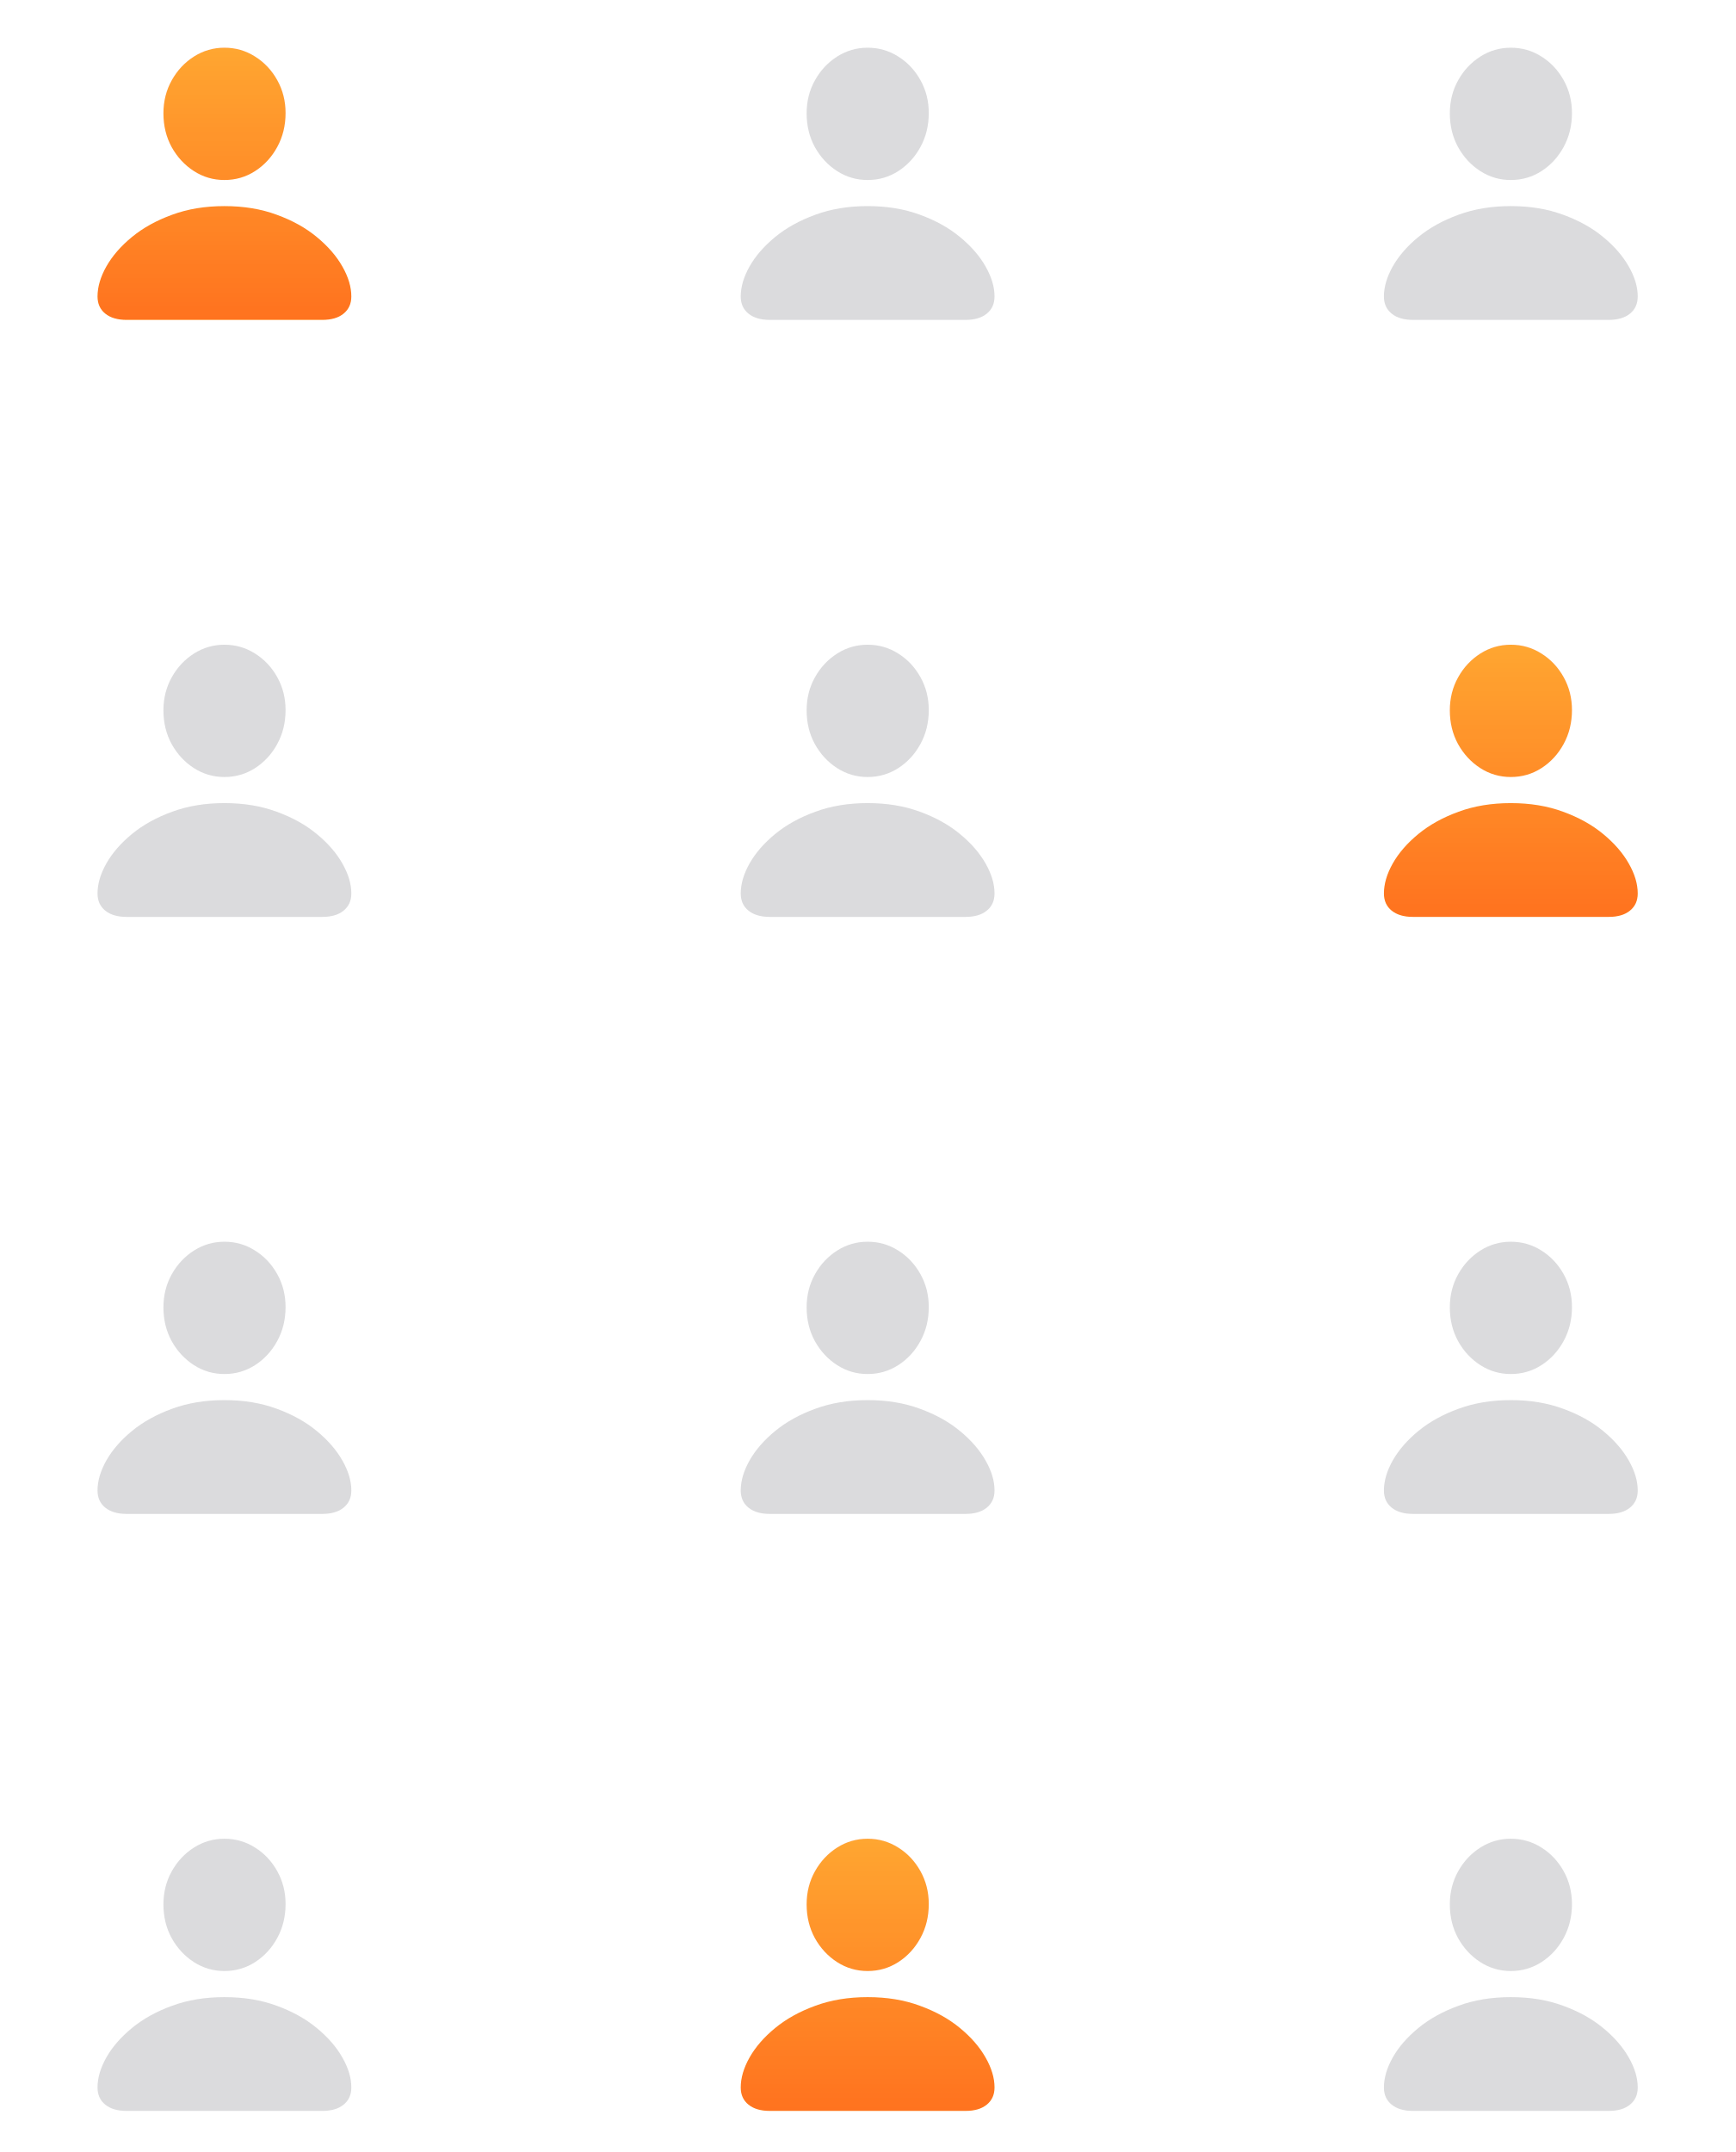
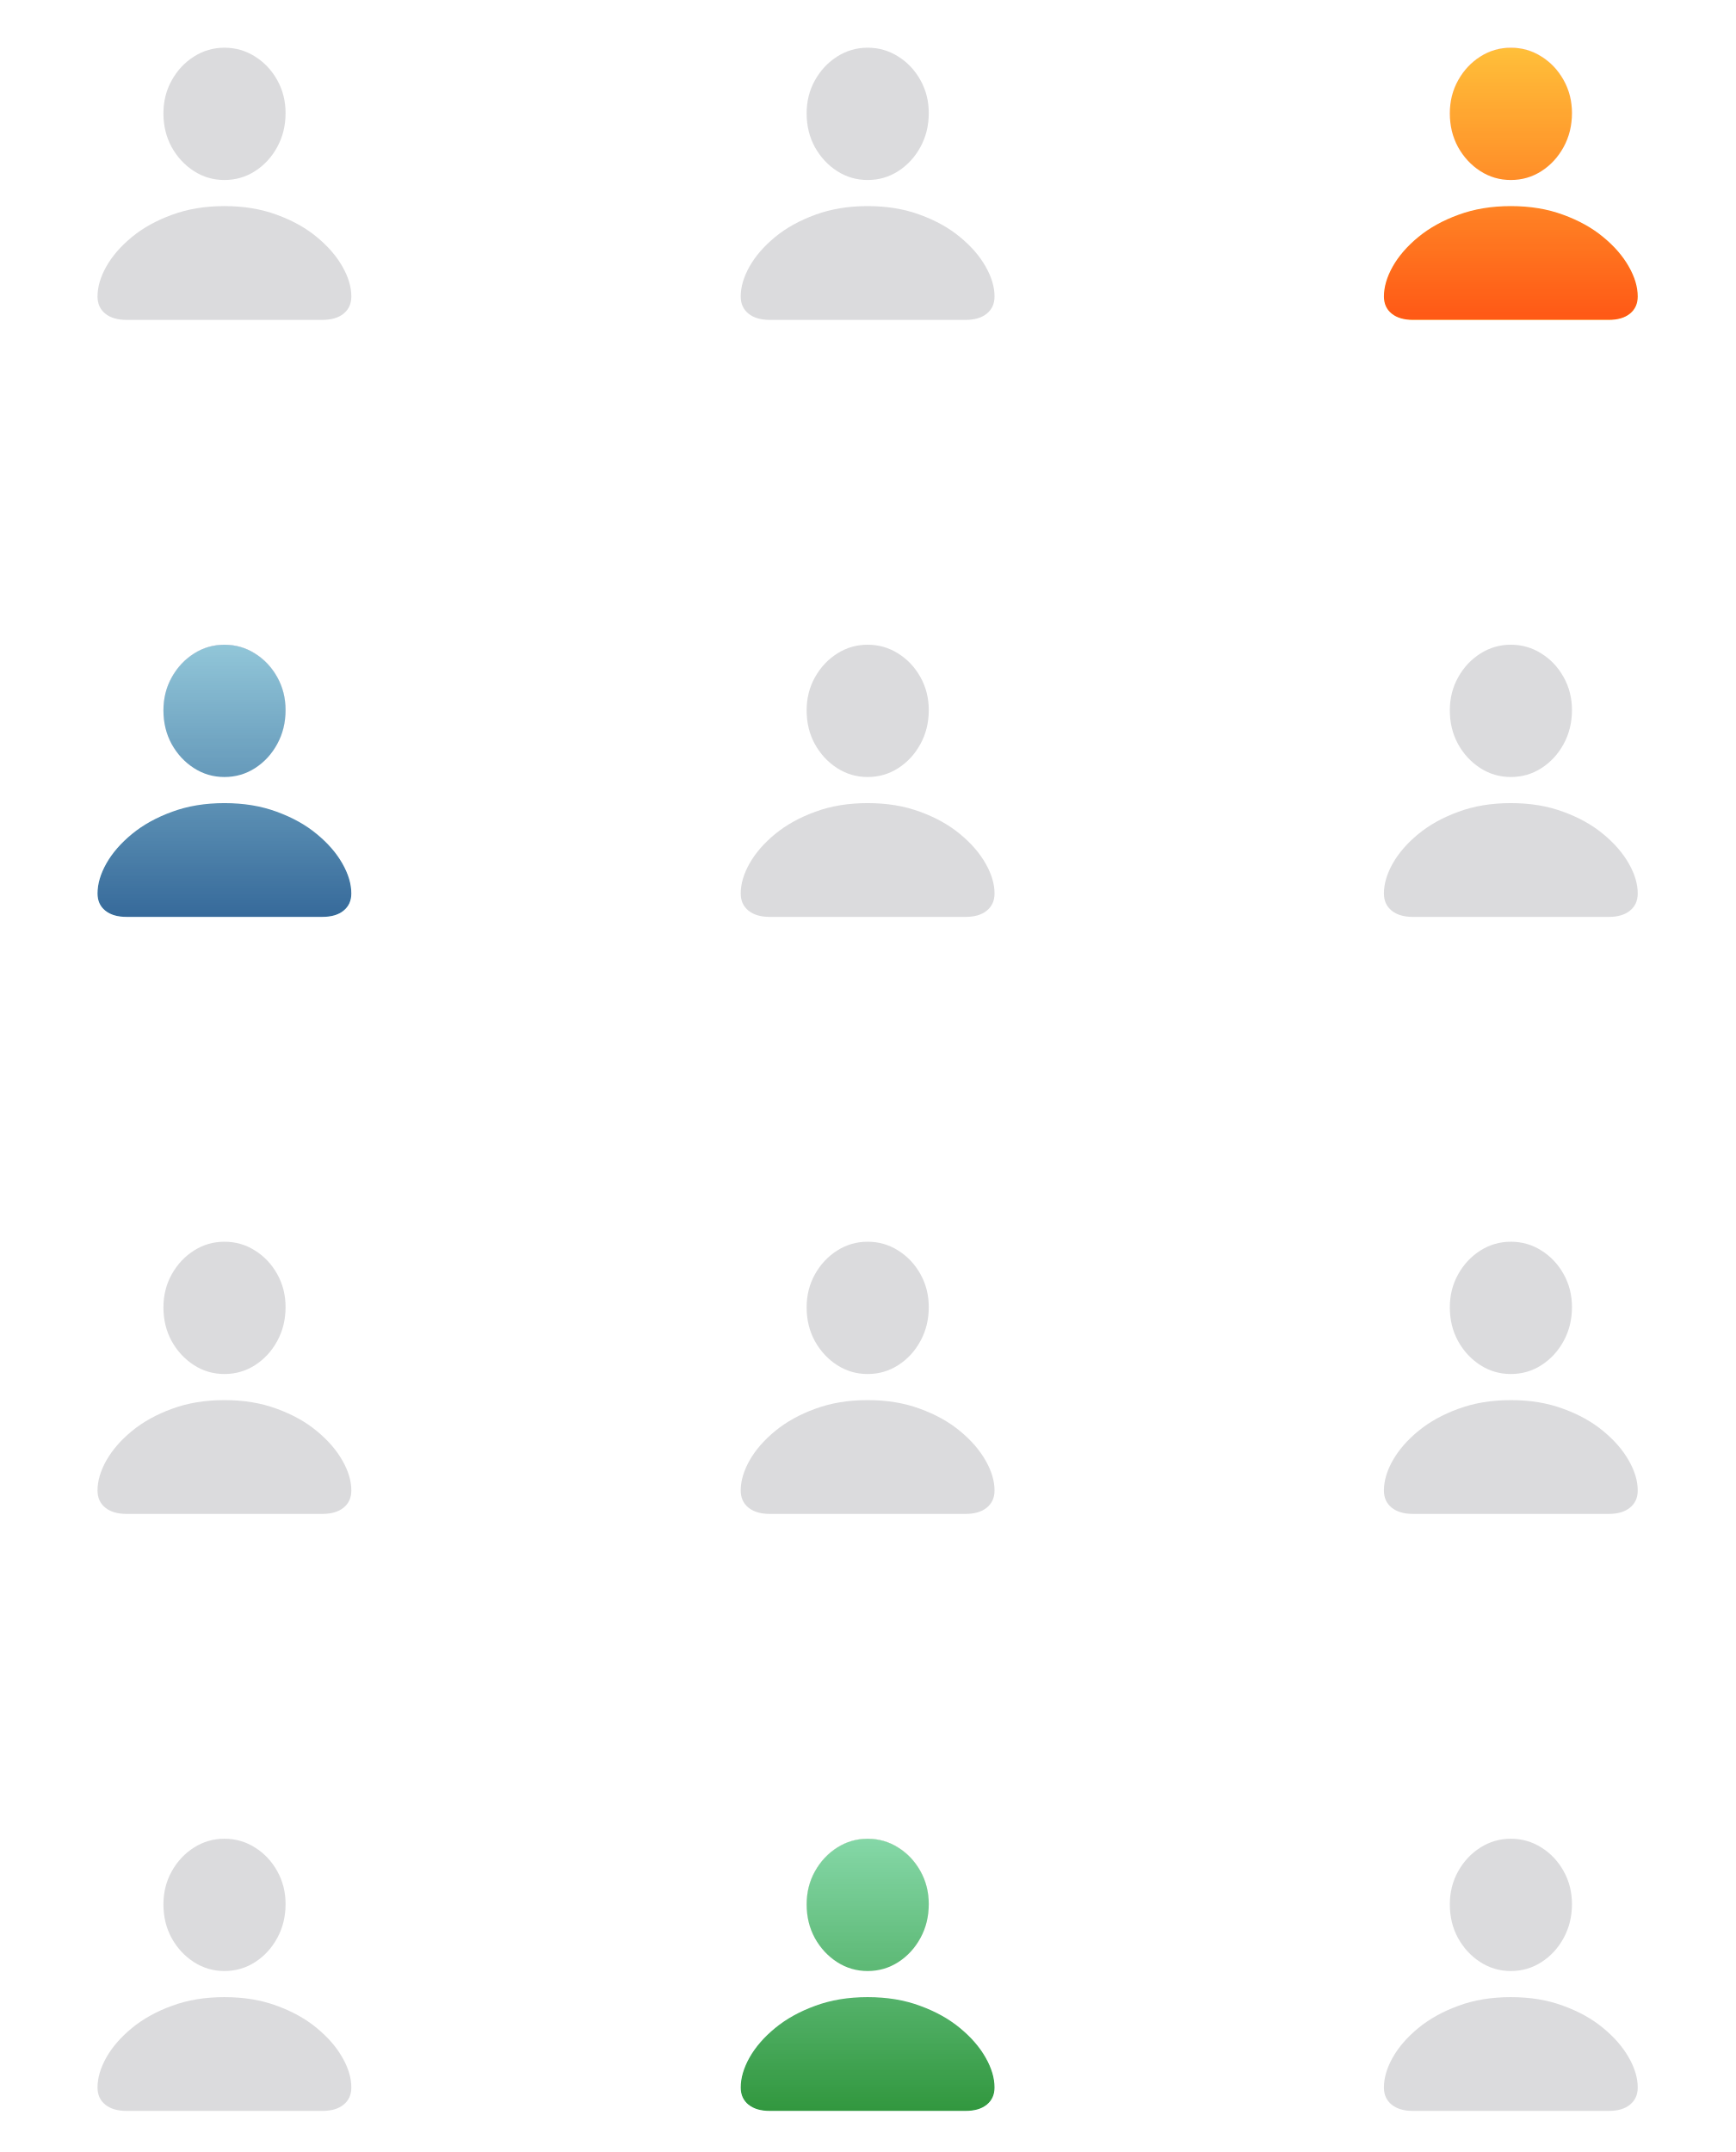
<svg xmlns="http://www.w3.org/2000/svg" width="250" height="310" viewBox="0 0 250 310" fill="none">
-   <path d="M18.24 46.082C16.936 46.082 15.912 45.781 15.167 45.18C14.422 44.578 14.05 43.755 14.05 42.709C14.05 41.334 14.473 39.895 15.318 38.391C16.177 36.872 17.409 35.454 19.013 34.137C20.617 32.819 22.544 31.752 24.792 30.936C27.041 30.105 29.555 29.689 32.333 29.689C35.126 29.689 37.64 30.105 39.874 30.936C42.123 31.752 44.042 32.819 45.632 34.137C47.236 35.454 48.468 36.872 49.328 38.391C50.187 39.895 50.617 41.334 50.617 42.709C50.617 43.755 50.244 44.578 49.499 45.18C48.769 45.781 47.745 46.082 46.427 46.082H18.24ZM32.333 25.93C30.729 25.93 29.261 25.5 27.929 24.641C26.597 23.781 25.53 22.628 24.728 21.182C23.94 19.735 23.546 18.116 23.546 16.326C23.546 14.579 23.947 12.989 24.749 11.557C25.551 10.124 26.619 8.986 27.951 8.141C29.283 7.296 30.744 6.873 32.333 6.873C33.938 6.873 35.406 7.296 36.738 8.141C38.07 8.971 39.137 10.103 39.939 11.535C40.741 12.967 41.142 14.55 41.142 16.283C41.142 18.088 40.741 19.721 39.939 21.182C39.151 22.628 38.091 23.781 36.759 24.641C35.427 25.5 33.952 25.93 32.333 25.93Z" fill="#FF8D28" />
-   <path d="M18.24 46.082C16.936 46.082 15.912 45.781 15.167 45.18C14.422 44.578 14.05 43.755 14.05 42.709C14.05 41.334 14.473 39.895 15.318 38.391C16.177 36.872 17.409 35.454 19.013 34.137C20.617 32.819 22.544 31.752 24.792 30.936C27.041 30.105 29.555 29.689 32.333 29.689C35.126 29.689 37.64 30.105 39.874 30.936C42.123 31.752 44.042 32.819 45.632 34.137C47.236 35.454 48.468 36.872 49.328 38.391C50.187 39.895 50.617 41.334 50.617 42.709C50.617 43.755 50.244 44.578 49.499 45.18C48.769 45.781 47.745 46.082 46.427 46.082H18.24ZM32.333 25.93C30.729 25.93 29.261 25.5 27.929 24.641C26.597 23.781 25.53 22.628 24.728 21.182C23.94 19.735 23.546 18.116 23.546 16.326C23.546 14.579 23.947 12.989 24.749 11.557C25.551 10.124 26.619 8.986 27.951 8.141C29.283 7.296 30.744 6.873 32.333 6.873C33.938 6.873 35.406 7.296 36.738 8.141C38.07 8.971 39.137 10.103 39.939 11.535C40.741 12.967 41.142 14.55 41.142 16.283C41.142 18.088 40.741 19.721 39.939 21.182C39.151 22.628 38.091 23.781 36.759 24.641C35.427 25.5 33.952 25.93 32.333 25.93Z" fill="url(#paint0_linear_5490_21868)" fill-opacity="0.3" style="mix-blend-mode:overlay" />
+   <path d="M18.24 46.082C16.936 46.082 15.912 45.781 15.167 45.18C14.422 44.578 14.05 43.755 14.05 42.709C14.05 41.334 14.473 39.895 15.318 38.391C16.177 36.872 17.409 35.454 19.013 34.137C20.617 32.819 22.544 31.752 24.792 30.936C27.041 30.105 29.555 29.689 32.333 29.689C35.126 29.689 37.64 30.105 39.874 30.936C42.123 31.752 44.042 32.819 45.632 34.137C47.236 35.454 48.468 36.872 49.328 38.391C50.187 39.895 50.617 41.334 50.617 42.709C50.617 43.755 50.244 44.578 49.499 45.18C48.769 45.781 47.745 46.082 46.427 46.082H18.24ZM32.333 25.93C30.729 25.93 29.261 25.5 27.929 24.641C26.597 23.781 25.53 22.628 24.728 21.182C23.94 19.735 23.546 18.116 23.546 16.326C23.546 14.579 23.947 12.989 24.749 11.557C25.551 10.124 26.619 8.986 27.951 8.141C29.283 7.296 30.744 6.873 32.333 6.873C33.938 6.873 35.406 7.296 36.738 8.141C38.07 8.971 39.137 10.103 39.939 11.535C40.741 12.967 41.142 14.55 41.142 16.283C41.142 18.088 40.741 19.721 39.939 21.182C39.151 22.628 38.091 23.781 36.759 24.641C35.427 25.5 33.952 25.93 32.333 25.93Z" fill="#3C3C43" fill-opacity="0.18" />
  <path d="M110.907 46.082C109.603 46.082 108.579 45.781 107.834 45.18C107.09 44.578 106.717 43.755 106.717 42.709C106.717 41.334 107.14 39.895 107.985 38.391C108.844 36.872 110.076 35.454 111.68 34.137C113.284 32.819 115.211 31.752 117.459 30.936C119.708 30.105 122.222 29.689 125 29.689C127.793 29.689 130.307 30.105 132.541 30.936C134.79 31.752 136.709 32.819 138.299 34.137C139.903 35.454 141.135 36.872 141.994 38.391C142.854 39.895 143.284 41.334 143.284 42.709C143.284 43.755 142.911 44.578 142.166 45.18C141.436 45.781 140.412 46.082 139.094 46.082H110.907ZM125 25.93C123.396 25.93 121.928 25.5 120.596 24.641C119.264 23.781 118.197 22.628 117.395 21.182C116.607 19.735 116.213 18.116 116.213 16.326C116.213 14.579 116.614 12.989 117.416 11.557C118.218 10.124 119.285 8.986 120.618 8.141C121.95 7.296 123.41 6.873 125 6.873C126.604 6.873 128.073 7.296 129.405 8.141C130.737 8.971 131.804 10.103 132.606 11.535C133.408 12.967 133.809 14.55 133.809 16.283C133.809 18.088 133.408 19.721 132.606 21.182C131.818 22.628 130.758 23.781 129.426 24.641C128.094 25.5 126.619 25.93 125 25.93Z" fill="#3C3C43" fill-opacity="0.18" />
-   <path d="M203.573 46.082C202.269 46.082 201.245 45.781 200.5 45.18C199.756 44.578 199.383 43.755 199.383 42.709C199.383 41.334 199.806 39.895 200.651 38.391C201.51 36.872 202.742 35.454 204.346 34.137C205.95 32.819 207.877 31.752 210.125 30.936C212.374 30.105 214.888 29.689 217.666 29.689C220.459 29.689 222.973 30.105 225.207 30.936C227.456 31.752 229.375 32.819 230.965 34.137C232.569 35.454 233.801 36.872 234.66 38.391C235.52 39.895 235.95 41.334 235.95 42.709C235.95 43.755 235.577 44.578 234.832 45.18C234.102 45.781 233.078 46.082 231.76 46.082H203.573ZM217.666 25.93C216.062 25.93 214.594 25.5 213.262 24.641C211.93 23.781 210.863 22.628 210.061 21.182C209.273 19.735 208.879 18.116 208.879 16.326C208.879 14.579 209.28 12.989 210.082 11.557C210.884 10.124 211.951 8.986 213.284 8.141C214.616 7.296 216.076 6.873 217.666 6.873C219.271 6.873 220.739 7.296 222.071 8.141C223.403 8.971 224.47 10.103 225.272 11.535C226.074 12.967 226.475 14.55 226.475 16.283C226.475 18.088 226.074 19.721 225.272 21.182C224.484 22.628 223.424 23.781 222.092 24.641C220.76 25.5 219.285 25.93 217.666 25.93Z" fill="#3C3C43" fill-opacity="0.18" />
-   <path d="M18.24 132.082C16.936 132.082 15.912 131.781 15.167 131.18C14.422 130.578 14.05 129.755 14.05 128.709C14.05 127.334 14.473 125.895 15.318 124.391C16.177 122.872 17.409 121.454 19.013 120.137C20.617 118.819 22.544 117.752 24.792 116.936C27.041 116.105 29.555 115.689 32.333 115.689C35.126 115.689 37.64 116.105 39.874 116.936C42.123 117.752 44.042 118.819 45.632 120.137C47.236 121.454 48.468 122.872 49.328 124.391C50.187 125.895 50.617 127.334 50.617 128.709C50.617 129.755 50.244 130.578 49.499 131.18C48.769 131.781 47.745 132.082 46.427 132.082H18.24ZM32.333 111.93C30.729 111.93 29.261 111.5 27.929 110.641C26.597 109.781 25.53 108.628 24.728 107.182C23.94 105.735 23.546 104.117 23.546 102.326C23.546 100.579 23.947 98.989 24.749 97.557C25.551 96.124 26.619 94.986 27.951 94.141C29.283 93.296 30.744 92.873 32.333 92.873C33.938 92.873 35.406 93.296 36.738 94.141C38.07 94.971 39.137 96.103 39.939 97.535C40.741 98.967 41.142 100.55 41.142 102.283C41.142 104.088 40.741 105.721 39.939 107.182C39.151 108.628 38.091 109.781 36.759 110.641C35.427 111.5 33.952 111.93 32.333 111.93Z" fill="#3C3C43" fill-opacity="0.18" />
+   <path d="M203.573 46.082C202.269 46.082 201.245 45.781 200.5 45.18C199.756 44.578 199.383 43.755 199.383 42.709C199.383 41.334 199.806 39.895 200.651 38.391C201.51 36.872 202.742 35.454 204.346 34.137C205.95 32.819 207.877 31.752 210.125 30.936C212.374 30.105 214.888 29.689 217.666 29.689C220.459 29.689 222.973 30.105 225.207 30.936C227.456 31.752 229.375 32.819 230.965 34.137C232.569 35.454 233.801 36.872 234.66 38.391C235.52 39.895 235.95 41.334 235.95 42.709C235.95 43.755 235.577 44.578 234.832 45.18C234.102 45.781 233.078 46.082 231.76 46.082H203.573ZM217.666 25.93C216.062 25.93 214.594 25.5 213.262 24.641C211.93 23.781 210.863 22.628 210.061 21.182C209.273 19.735 208.879 18.116 208.879 16.326C208.879 14.579 209.28 12.989 210.082 11.557C210.884 10.124 211.951 8.986 213.284 8.141C214.616 7.296 216.076 6.873 217.666 6.873C219.271 6.873 220.739 7.296 222.071 8.141C223.403 8.971 224.47 10.103 225.272 11.535C226.074 12.967 226.475 14.55 226.475 16.283C226.475 18.088 226.074 19.721 225.272 21.182C224.484 22.628 223.424 23.781 222.092 24.641C220.76 25.5 219.285 25.93 217.666 25.93Z" fill="#FF8D28" />
+   <path d="M203.573 46.082C202.269 46.082 201.245 45.781 200.5 45.18C199.756 44.578 199.383 43.755 199.383 42.709C199.383 41.334 199.806 39.895 200.651 38.391C201.51 36.872 202.742 35.454 204.346 34.137C205.95 32.819 207.877 31.752 210.125 30.936C212.374 30.105 214.888 29.689 217.666 29.689C220.459 29.689 222.973 30.105 225.207 30.936C227.456 31.752 229.375 32.819 230.965 34.137C232.569 35.454 233.801 36.872 234.66 38.391C235.52 39.895 235.95 41.334 235.95 42.709C235.95 43.755 235.577 44.578 234.832 45.18C234.102 45.781 233.078 46.082 231.76 46.082H203.573ZM217.666 25.93C216.062 25.93 214.594 25.5 213.262 24.641C211.93 23.781 210.863 22.628 210.061 21.182C209.273 19.735 208.879 18.116 208.879 16.326C208.879 14.579 209.28 12.989 210.082 11.557C210.884 10.124 211.951 8.986 213.284 8.141C214.616 7.296 216.076 6.873 217.666 6.873C219.271 6.873 220.739 7.296 222.071 8.141C223.403 8.971 224.47 10.103 225.272 11.535C226.074 12.967 226.475 14.55 226.475 16.283C226.475 18.088 226.074 19.721 225.272 21.182C224.484 22.628 223.424 23.781 222.092 24.641C220.76 25.5 219.285 25.93 217.666 25.93Z" fill="url(#paint0_linear_5490_21868)" fill-opacity="0.6" style="mix-blend-mode:overlay" />
+   <path d="M18.24 132.082C16.936 132.082 15.912 131.781 15.167 131.18C14.422 130.578 14.05 129.755 14.05 128.709C14.05 127.334 14.473 125.895 15.318 124.391C16.177 122.872 17.409 121.454 19.013 120.137C20.617 118.819 22.544 117.752 24.792 116.936C27.041 116.105 29.555 115.689 32.333 115.689C35.126 115.689 37.64 116.105 39.874 116.936C42.123 117.752 44.042 118.819 45.632 120.137C47.236 121.454 48.468 122.872 49.328 124.391C50.187 125.895 50.617 127.334 50.617 128.709C50.617 129.755 50.244 130.578 49.499 131.18C48.769 131.781 47.745 132.082 46.427 132.082H18.24ZM32.333 111.93C30.729 111.93 29.261 111.5 27.929 110.641C26.597 109.781 25.53 108.628 24.728 107.182C23.94 105.735 23.546 104.117 23.546 102.326C23.546 100.579 23.947 98.989 24.749 97.557C25.551 96.124 26.619 94.986 27.951 94.141C29.283 93.296 30.744 92.873 32.333 92.873C33.938 92.873 35.406 93.296 36.738 94.141C38.07 94.971 39.137 96.103 39.939 97.535C40.741 98.967 41.142 100.55 41.142 102.283C41.142 104.088 40.741 105.721 39.939 107.182C39.151 108.628 38.091 109.781 36.759 110.641C35.427 111.5 33.952 111.93 32.333 111.93Z" fill="#6599BA" />
+   <path d="M18.24 132.082C16.936 132.082 15.912 131.781 15.167 131.18C14.422 130.578 14.05 129.755 14.05 128.709C14.05 127.334 14.473 125.895 15.318 124.391C16.177 122.872 17.409 121.454 19.013 120.137C20.617 118.819 22.544 117.752 24.792 116.936C27.041 116.105 29.555 115.689 32.333 115.689C35.126 115.689 37.64 116.105 39.874 116.936C42.123 117.752 44.042 118.819 45.632 120.137C47.236 121.454 48.468 122.872 49.328 124.391C50.187 125.895 50.617 127.334 50.617 128.709C50.617 129.755 50.244 130.578 49.499 131.18C48.769 131.781 47.745 132.082 46.427 132.082H18.24ZM32.333 111.93C30.729 111.93 29.261 111.5 27.929 110.641C26.597 109.781 25.53 108.628 24.728 107.182C23.94 105.735 23.546 104.117 23.546 102.326C23.546 100.579 23.947 98.989 24.749 97.557C25.551 96.124 26.619 94.986 27.951 94.141C29.283 93.296 30.744 92.873 32.333 92.873C33.938 92.873 35.406 93.296 36.738 94.141C38.07 94.971 39.137 96.103 39.939 97.535C40.741 98.967 41.142 100.55 41.142 102.283C41.142 104.088 40.741 105.721 39.939 107.182C39.151 108.628 38.091 109.781 36.759 110.641C35.427 111.5 33.952 111.93 32.333 111.93Z" fill="url(#paint1_linear_5490_21868)" fill-opacity="0.6" style="mix-blend-mode:overlay" />
  <path d="M110.907 132.082C109.603 132.082 108.579 131.781 107.834 131.18C107.09 130.578 106.717 129.755 106.717 128.709C106.717 127.334 107.14 125.895 107.985 124.391C108.844 122.872 110.076 121.454 111.68 120.137C113.284 118.819 115.211 117.752 117.459 116.936C119.708 116.105 122.222 115.689 125 115.689C127.793 115.689 130.307 116.105 132.541 116.936C134.79 117.752 136.709 118.819 138.299 120.137C139.903 121.454 141.135 122.872 141.994 124.391C142.854 125.895 143.284 127.334 143.284 128.709C143.284 129.755 142.911 130.578 142.166 131.18C141.436 131.781 140.412 132.082 139.094 132.082H110.907ZM125 111.93C123.396 111.93 121.928 111.5 120.596 110.641C119.264 109.781 118.197 108.628 117.395 107.182C116.607 105.735 116.213 104.117 116.213 102.326C116.213 100.579 116.614 98.989 117.416 97.557C118.218 96.124 119.285 94.986 120.618 94.141C121.95 93.296 123.41 92.873 125 92.873C126.604 92.873 128.073 93.296 129.405 94.141C130.737 94.971 131.804 96.103 132.606 97.535C133.408 98.967 133.809 100.55 133.809 102.283C133.809 104.088 133.408 105.721 132.606 107.182C131.818 108.628 130.758 109.781 129.426 110.641C128.094 111.5 126.619 111.93 125 111.93Z" fill="#3C3C43" fill-opacity="0.18" />
-   <path d="M203.573 132.082C202.269 132.082 201.245 131.781 200.5 131.18C199.756 130.578 199.383 129.755 199.383 128.709C199.383 127.334 199.806 125.895 200.651 124.391C201.51 122.872 202.742 121.454 204.346 120.137C205.95 118.819 207.877 117.752 210.125 116.936C212.374 116.105 214.888 115.689 217.666 115.689C220.459 115.689 222.973 116.105 225.207 116.936C227.456 117.752 229.375 118.819 230.965 120.137C232.569 121.454 233.801 122.872 234.66 124.391C235.52 125.895 235.95 127.334 235.95 128.709C235.95 129.755 235.577 130.578 234.832 131.18C234.102 131.781 233.078 132.082 231.76 132.082H203.573ZM217.666 111.93C216.062 111.93 214.594 111.5 213.262 110.641C211.93 109.781 210.863 108.628 210.061 107.182C209.273 105.735 208.879 104.117 208.879 102.326C208.879 100.579 209.28 98.989 210.082 97.557C210.884 96.124 211.951 94.986 213.284 94.141C214.616 93.296 216.076 92.873 217.666 92.873C219.271 92.873 220.739 93.296 222.071 94.141C223.403 94.971 224.47 96.103 225.272 97.535C226.074 98.967 226.475 100.55 226.475 102.283C226.475 104.088 226.074 105.721 225.272 107.182C224.484 108.628 223.424 109.781 222.092 110.641C220.76 111.5 219.285 111.93 217.666 111.93Z" fill="#FF8D28" />
-   <path d="M203.573 132.082C202.269 132.082 201.245 131.781 200.5 131.18C199.756 130.578 199.383 129.755 199.383 128.709C199.383 127.334 199.806 125.895 200.651 124.391C201.51 122.872 202.742 121.454 204.346 120.137C205.95 118.819 207.877 117.752 210.125 116.936C212.374 116.105 214.888 115.689 217.666 115.689C220.459 115.689 222.973 116.105 225.207 116.936C227.456 117.752 229.375 118.819 230.965 120.137C232.569 121.454 233.801 122.872 234.66 124.391C235.52 125.895 235.95 127.334 235.95 128.709C235.95 129.755 235.577 130.578 234.832 131.18C234.102 131.781 233.078 132.082 231.76 132.082H203.573ZM217.666 111.93C216.062 111.93 214.594 111.5 213.262 110.641C211.93 109.781 210.863 108.628 210.061 107.182C209.273 105.735 208.879 104.117 208.879 102.326C208.879 100.579 209.28 98.989 210.082 97.557C210.884 96.124 211.951 94.986 213.284 94.141C214.616 93.296 216.076 92.873 217.666 92.873C219.271 92.873 220.739 93.296 222.071 94.141C223.403 94.971 224.47 96.103 225.272 97.535C226.074 98.967 226.475 100.55 226.475 102.283C226.475 104.088 226.074 105.721 225.272 107.182C224.484 108.628 223.424 109.781 222.092 110.641C220.76 111.5 219.285 111.93 217.666 111.93Z" fill="url(#paint1_linear_5490_21868)" fill-opacity="0.3" style="mix-blend-mode:overlay" />
+   <path d="M203.573 132.082C202.269 132.082 201.245 131.781 200.5 131.18C199.756 130.578 199.383 129.755 199.383 128.709C199.383 127.334 199.806 125.895 200.651 124.391C201.51 122.872 202.742 121.454 204.346 120.137C205.95 118.819 207.877 117.752 210.125 116.936C212.374 116.105 214.888 115.689 217.666 115.689C220.459 115.689 222.973 116.105 225.207 116.936C227.456 117.752 229.375 118.819 230.965 120.137C232.569 121.454 233.801 122.872 234.66 124.391C235.52 125.895 235.95 127.334 235.95 128.709C235.95 129.755 235.577 130.578 234.832 131.18C234.102 131.781 233.078 132.082 231.76 132.082H203.573ZM217.666 111.93C216.062 111.93 214.594 111.5 213.262 110.641C211.93 109.781 210.863 108.628 210.061 107.182C209.273 105.735 208.879 104.117 208.879 102.326C208.879 100.579 209.28 98.989 210.082 97.557C210.884 96.124 211.951 94.986 213.284 94.141C214.616 93.296 216.076 92.873 217.666 92.873C219.271 92.873 220.739 93.296 222.071 94.141C223.403 94.971 224.47 96.103 225.272 97.535C226.074 98.967 226.475 100.55 226.475 102.283C226.475 104.088 226.074 105.721 225.272 107.182C224.484 108.628 223.424 109.781 222.092 110.641C220.76 111.5 219.285 111.93 217.666 111.93Z" fill="#3C3C43" fill-opacity="0.18" />
  <path d="M18.24 218.082C16.936 218.082 15.912 217.781 15.167 217.18C14.422 216.578 14.05 215.755 14.05 214.709C14.05 213.334 14.473 211.895 15.318 210.391C16.177 208.872 17.409 207.454 19.013 206.137C20.617 204.819 22.544 203.752 24.792 202.936C27.041 202.105 29.555 201.689 32.333 201.689C35.126 201.689 37.64 202.105 39.874 202.936C42.123 203.752 44.042 204.819 45.632 206.137C47.236 207.454 48.468 208.872 49.328 210.391C50.187 211.895 50.617 213.334 50.617 214.709C50.617 215.755 50.244 216.578 49.499 217.18C48.769 217.781 47.745 218.082 46.427 218.082H18.24ZM32.333 197.93C30.729 197.93 29.261 197.5 27.929 196.641C26.597 195.781 25.53 194.628 24.728 193.182C23.94 191.735 23.546 190.117 23.546 188.326C23.546 186.579 23.947 184.989 24.749 183.557C25.551 182.124 26.619 180.986 27.951 180.141C29.283 179.296 30.744 178.873 32.333 178.873C33.938 178.873 35.406 179.296 36.738 180.141C38.07 180.971 39.137 182.103 39.939 183.535C40.741 184.967 41.142 186.55 41.142 188.283C41.142 190.088 40.741 191.721 39.939 193.182C39.151 194.628 38.091 195.781 36.759 196.641C35.427 197.5 33.952 197.93 32.333 197.93Z" fill="#3C3C43" fill-opacity="0.18" />
  <path d="M110.907 218.082C109.603 218.082 108.579 217.781 107.834 217.18C107.09 216.578 106.717 215.755 106.717 214.709C106.717 213.334 107.14 211.895 107.985 210.391C108.844 208.872 110.076 207.454 111.68 206.137C113.284 204.819 115.211 203.752 117.459 202.936C119.708 202.105 122.222 201.689 125 201.689C127.793 201.689 130.307 202.105 132.541 202.936C134.79 203.752 136.709 204.819 138.299 206.137C139.903 207.454 141.135 208.872 141.994 210.391C142.854 211.895 143.284 213.334 143.284 214.709C143.284 215.755 142.911 216.578 142.166 217.18C141.436 217.781 140.412 218.082 139.094 218.082H110.907ZM125 197.93C123.396 197.93 121.928 197.5 120.596 196.641C119.264 195.781 118.197 194.628 117.395 193.182C116.607 191.735 116.213 190.117 116.213 188.326C116.213 186.579 116.614 184.989 117.416 183.557C118.218 182.124 119.285 180.986 120.618 180.141C121.95 179.296 123.41 178.873 125 178.873C126.604 178.873 128.073 179.296 129.405 180.141C130.737 180.971 131.804 182.103 132.606 183.535C133.408 184.967 133.809 186.55 133.809 188.283C133.809 190.088 133.408 191.721 132.606 193.182C131.818 194.628 130.758 195.781 129.426 196.641C128.094 197.5 126.619 197.93 125 197.93Z" fill="#3C3C43" fill-opacity="0.18" />
  <path d="M203.573 218.082C202.269 218.082 201.245 217.781 200.5 217.18C199.756 216.578 199.383 215.755 199.383 214.709C199.383 213.334 199.806 211.895 200.651 210.391C201.51 208.872 202.742 207.454 204.346 206.137C205.95 204.819 207.877 203.752 210.125 202.936C212.374 202.105 214.888 201.689 217.666 201.689C220.459 201.689 222.973 202.105 225.207 202.936C227.456 203.752 229.375 204.819 230.965 206.137C232.569 207.454 233.801 208.872 234.66 210.391C235.52 211.895 235.95 213.334 235.95 214.709C235.95 215.755 235.577 216.578 234.832 217.18C234.102 217.781 233.078 218.082 231.76 218.082H203.573ZM217.666 197.93C216.062 197.93 214.594 197.5 213.262 196.641C211.93 195.781 210.863 194.628 210.061 193.182C209.273 191.735 208.879 190.117 208.879 188.326C208.879 186.579 209.28 184.989 210.082 183.557C210.884 182.124 211.951 180.986 213.284 180.141C214.616 179.296 216.076 178.873 217.666 178.873C219.271 178.873 220.739 179.296 222.071 180.141C223.403 180.971 224.47 182.103 225.272 183.535C226.074 184.967 226.475 186.55 226.475 188.283C226.475 190.088 226.074 191.721 225.272 193.182C224.484 194.628 223.424 195.781 222.092 196.641C220.76 197.5 219.285 197.93 217.666 197.93Z" fill="#3C3C43" fill-opacity="0.18" />
  <path d="M18.24 304.082C16.936 304.082 15.912 303.781 15.167 303.18C14.422 302.578 14.05 301.755 14.05 300.709C14.05 299.334 14.473 297.895 15.318 296.391C16.177 294.872 17.409 293.454 19.013 292.137C20.617 290.819 22.544 289.752 24.792 288.936C27.041 288.105 29.555 287.689 32.333 287.689C35.126 287.689 37.64 288.105 39.874 288.936C42.123 289.752 44.042 290.819 45.632 292.137C47.236 293.454 48.468 294.872 49.328 296.391C50.187 297.895 50.617 299.334 50.617 300.709C50.617 301.755 50.244 302.578 49.499 303.18C48.769 303.781 47.745 304.082 46.427 304.082H18.24ZM32.333 283.93C30.729 283.93 29.261 283.5 27.929 282.641C26.597 281.781 25.53 280.628 24.728 279.182C23.94 277.735 23.546 276.117 23.546 274.326C23.546 272.579 23.947 270.989 24.749 269.557C25.551 268.124 26.619 266.986 27.951 266.141C29.283 265.296 30.744 264.873 32.333 264.873C33.938 264.873 35.406 265.296 36.738 266.141C38.07 266.971 39.137 268.103 39.939 269.535C40.741 270.967 41.142 272.55 41.142 274.283C41.142 276.088 40.741 277.721 39.939 279.182C39.151 280.628 38.091 281.781 36.759 282.641C35.427 283.5 33.952 283.93 32.333 283.93Z" fill="#3C3C43" fill-opacity="0.18" />
-   <path d="M110.907 304.082C109.603 304.082 108.579 303.781 107.834 303.18C107.09 302.578 106.717 301.755 106.717 300.709C106.717 299.334 107.14 297.895 107.985 296.391C108.844 294.872 110.076 293.454 111.68 292.137C113.284 290.819 115.211 289.752 117.459 288.936C119.708 288.105 122.222 287.689 125 287.689C127.793 287.689 130.307 288.105 132.541 288.936C134.79 289.752 136.709 290.819 138.299 292.137C139.903 293.454 141.135 294.872 141.994 296.391C142.854 297.895 143.284 299.334 143.284 300.709C143.284 301.755 142.911 302.578 142.166 303.18C141.436 303.781 140.412 304.082 139.094 304.082H110.907ZM125 283.93C123.396 283.93 121.928 283.5 120.596 282.641C119.264 281.781 118.197 280.628 117.395 279.182C116.607 277.735 116.213 276.117 116.213 274.326C116.213 272.579 116.614 270.989 117.416 269.557C118.218 268.124 119.285 266.986 120.618 266.141C121.95 265.296 123.41 264.873 125 264.873C126.604 264.873 128.073 265.296 129.405 266.141C130.737 266.971 131.804 268.103 132.606 269.535C133.408 270.967 133.809 272.55 133.809 274.283C133.809 276.088 133.408 277.721 132.606 279.182C131.818 280.628 130.758 281.781 129.426 282.641C128.094 283.5 126.619 283.93 125 283.93Z" fill="#FF8D28" />
-   <path d="M110.907 304.082C109.603 304.082 108.579 303.781 107.834 303.18C107.09 302.578 106.717 301.755 106.717 300.709C106.717 299.334 107.14 297.895 107.985 296.391C108.844 294.872 110.076 293.454 111.68 292.137C113.284 290.819 115.211 289.752 117.459 288.936C119.708 288.105 122.222 287.689 125 287.689C127.793 287.689 130.307 288.105 132.541 288.936C134.79 289.752 136.709 290.819 138.299 292.137C139.903 293.454 141.135 294.872 141.994 296.391C142.854 297.895 143.284 299.334 143.284 300.709C143.284 301.755 142.911 302.578 142.166 303.18C141.436 303.781 140.412 304.082 139.094 304.082H110.907ZM125 283.93C123.396 283.93 121.928 283.5 120.596 282.641C119.264 281.781 118.197 280.628 117.395 279.182C116.607 277.735 116.213 276.117 116.213 274.326C116.213 272.579 116.614 270.989 117.416 269.557C118.218 268.124 119.285 266.986 120.618 266.141C121.95 265.296 123.41 264.873 125 264.873C126.604 264.873 128.073 265.296 129.405 266.141C130.737 266.971 131.804 268.103 132.606 269.535C133.408 270.967 133.809 272.55 133.809 274.283C133.809 276.088 133.408 277.721 132.606 279.182C131.818 280.628 130.758 281.781 129.426 282.641C128.094 283.5 126.619 283.93 125 283.93Z" fill="url(#paint2_linear_5490_21868)" fill-opacity="0.3" style="mix-blend-mode:overlay" />
+   <path d="M110.907 304.082C109.603 304.082 108.579 303.781 107.834 303.18C107.09 302.578 106.717 301.755 106.717 300.709C106.717 299.334 107.14 297.895 107.985 296.391C108.844 294.872 110.076 293.454 111.68 292.137C113.284 290.819 115.211 289.752 117.459 288.936C119.708 288.105 122.222 287.689 125 287.689C127.793 287.689 130.307 288.105 132.541 288.936C134.79 289.752 136.709 290.819 138.299 292.137C139.903 293.454 141.135 294.872 141.994 296.391C142.854 297.895 143.284 299.334 143.284 300.709C143.284 301.755 142.911 302.578 142.166 303.18C141.436 303.781 140.412 304.082 139.094 304.082H110.907ZM125 283.93C123.396 283.93 121.928 283.5 120.596 282.641C119.264 281.781 118.197 280.628 117.395 279.182C116.607 277.735 116.213 276.117 116.213 274.326C116.213 272.579 116.614 270.989 117.416 269.557C118.218 268.124 119.285 266.986 120.618 266.141C121.95 265.296 123.41 264.873 125 264.873C126.604 264.873 128.073 265.296 129.405 266.141C130.737 266.971 131.804 268.103 132.606 269.535C133.408 270.967 133.809 272.55 133.809 274.283C133.809 276.088 133.408 277.721 132.606 279.182C131.818 280.628 130.758 281.781 129.426 282.641C128.094 283.5 126.619 283.93 125 283.93Z" fill="#5CB874" />
+   <path d="M110.907 304.082C109.603 304.082 108.579 303.781 107.834 303.18C107.09 302.578 106.717 301.755 106.717 300.709C106.717 299.334 107.14 297.895 107.985 296.391C108.844 294.872 110.076 293.454 111.68 292.137C113.284 290.819 115.211 289.752 117.459 288.936C119.708 288.105 122.222 287.689 125 287.689C127.793 287.689 130.307 288.105 132.541 288.936C134.79 289.752 136.709 290.819 138.299 292.137C139.903 293.454 141.135 294.872 141.994 296.391C142.854 297.895 143.284 299.334 143.284 300.709C143.284 301.755 142.911 302.578 142.166 303.18C141.436 303.781 140.412 304.082 139.094 304.082H110.907ZM125 283.93C123.396 283.93 121.928 283.5 120.596 282.641C119.264 281.781 118.197 280.628 117.395 279.182C116.607 277.735 116.213 276.117 116.213 274.326C116.213 272.579 116.614 270.989 117.416 269.557C118.218 268.124 119.285 266.986 120.618 266.141C121.95 265.296 123.41 264.873 125 264.873C126.604 264.873 128.073 265.296 129.405 266.141C130.737 266.971 131.804 268.103 132.606 269.535C133.408 270.967 133.809 272.55 133.809 274.283C133.809 276.088 133.408 277.721 132.606 279.182C131.818 280.628 130.758 281.781 129.426 282.641C128.094 283.5 126.619 283.93 125 283.93Z" fill="url(#paint2_linear_5490_21868)" fill-opacity="0.6" style="mix-blend-mode:overlay" />
  <path d="M203.573 304.082C202.269 304.082 201.245 303.781 200.5 303.18C199.756 302.578 199.383 301.755 199.383 300.709C199.383 299.334 199.806 297.895 200.651 296.391C201.51 294.872 202.742 293.454 204.346 292.137C205.95 290.819 207.877 289.752 210.125 288.936C212.374 288.105 214.888 287.689 217.666 287.689C220.459 287.689 222.973 288.105 225.207 288.936C227.456 289.752 229.375 290.819 230.965 292.137C232.569 293.454 233.801 294.872 234.66 296.391C235.52 297.895 235.95 299.334 235.95 300.709C235.95 301.755 235.577 302.578 234.832 303.18C234.102 303.781 233.078 304.082 231.76 304.082H203.573ZM217.666 283.93C216.062 283.93 214.594 283.5 213.262 282.641C211.93 281.781 210.863 280.628 210.061 279.182C209.273 277.735 208.879 276.117 208.879 274.326C208.879 272.579 209.28 270.989 210.082 269.557C210.884 268.124 211.951 266.986 213.284 266.141C214.616 265.296 216.076 264.873 217.666 264.873C219.271 264.873 220.739 265.296 222.071 266.141C223.403 266.971 224.47 268.103 225.272 269.535C226.074 270.967 226.475 272.55 226.475 274.283C226.475 276.088 226.074 277.721 225.272 279.182C224.484 280.628 223.424 281.781 222.092 282.641C220.76 283.5 219.285 283.93 217.666 283.93Z" fill="#3C3C43" fill-opacity="0.18" />
  <defs>
-     <linearGradient id="paint0_linear_5490_21868" x1="32.333" y1="0" x2="32.333" y2="52" gradientUnits="userSpaceOnUse">
+     <linearGradient id="paint0_linear_5490_21868" x1="217.666" y1="0" x2="217.666" y2="52" gradientUnits="userSpaceOnUse">
      <stop stop-color="white" />
      <stop offset="1" />
    </linearGradient>
-     <linearGradient id="paint1_linear_5490_21868" x1="217.666" y1="86" x2="217.666" y2="138" gradientUnits="userSpaceOnUse">
+     <linearGradient id="paint1_linear_5490_21868" x1="32.333" y1="86" x2="32.333" y2="138" gradientUnits="userSpaceOnUse">
      <stop stop-color="white" />
      <stop offset="1" />
    </linearGradient>
    <linearGradient id="paint2_linear_5490_21868" x1="125" y1="258" x2="125" y2="310" gradientUnits="userSpaceOnUse">
      <stop stop-color="white" />
      <stop offset="1" />
    </linearGradient>
  </defs>
</svg>
